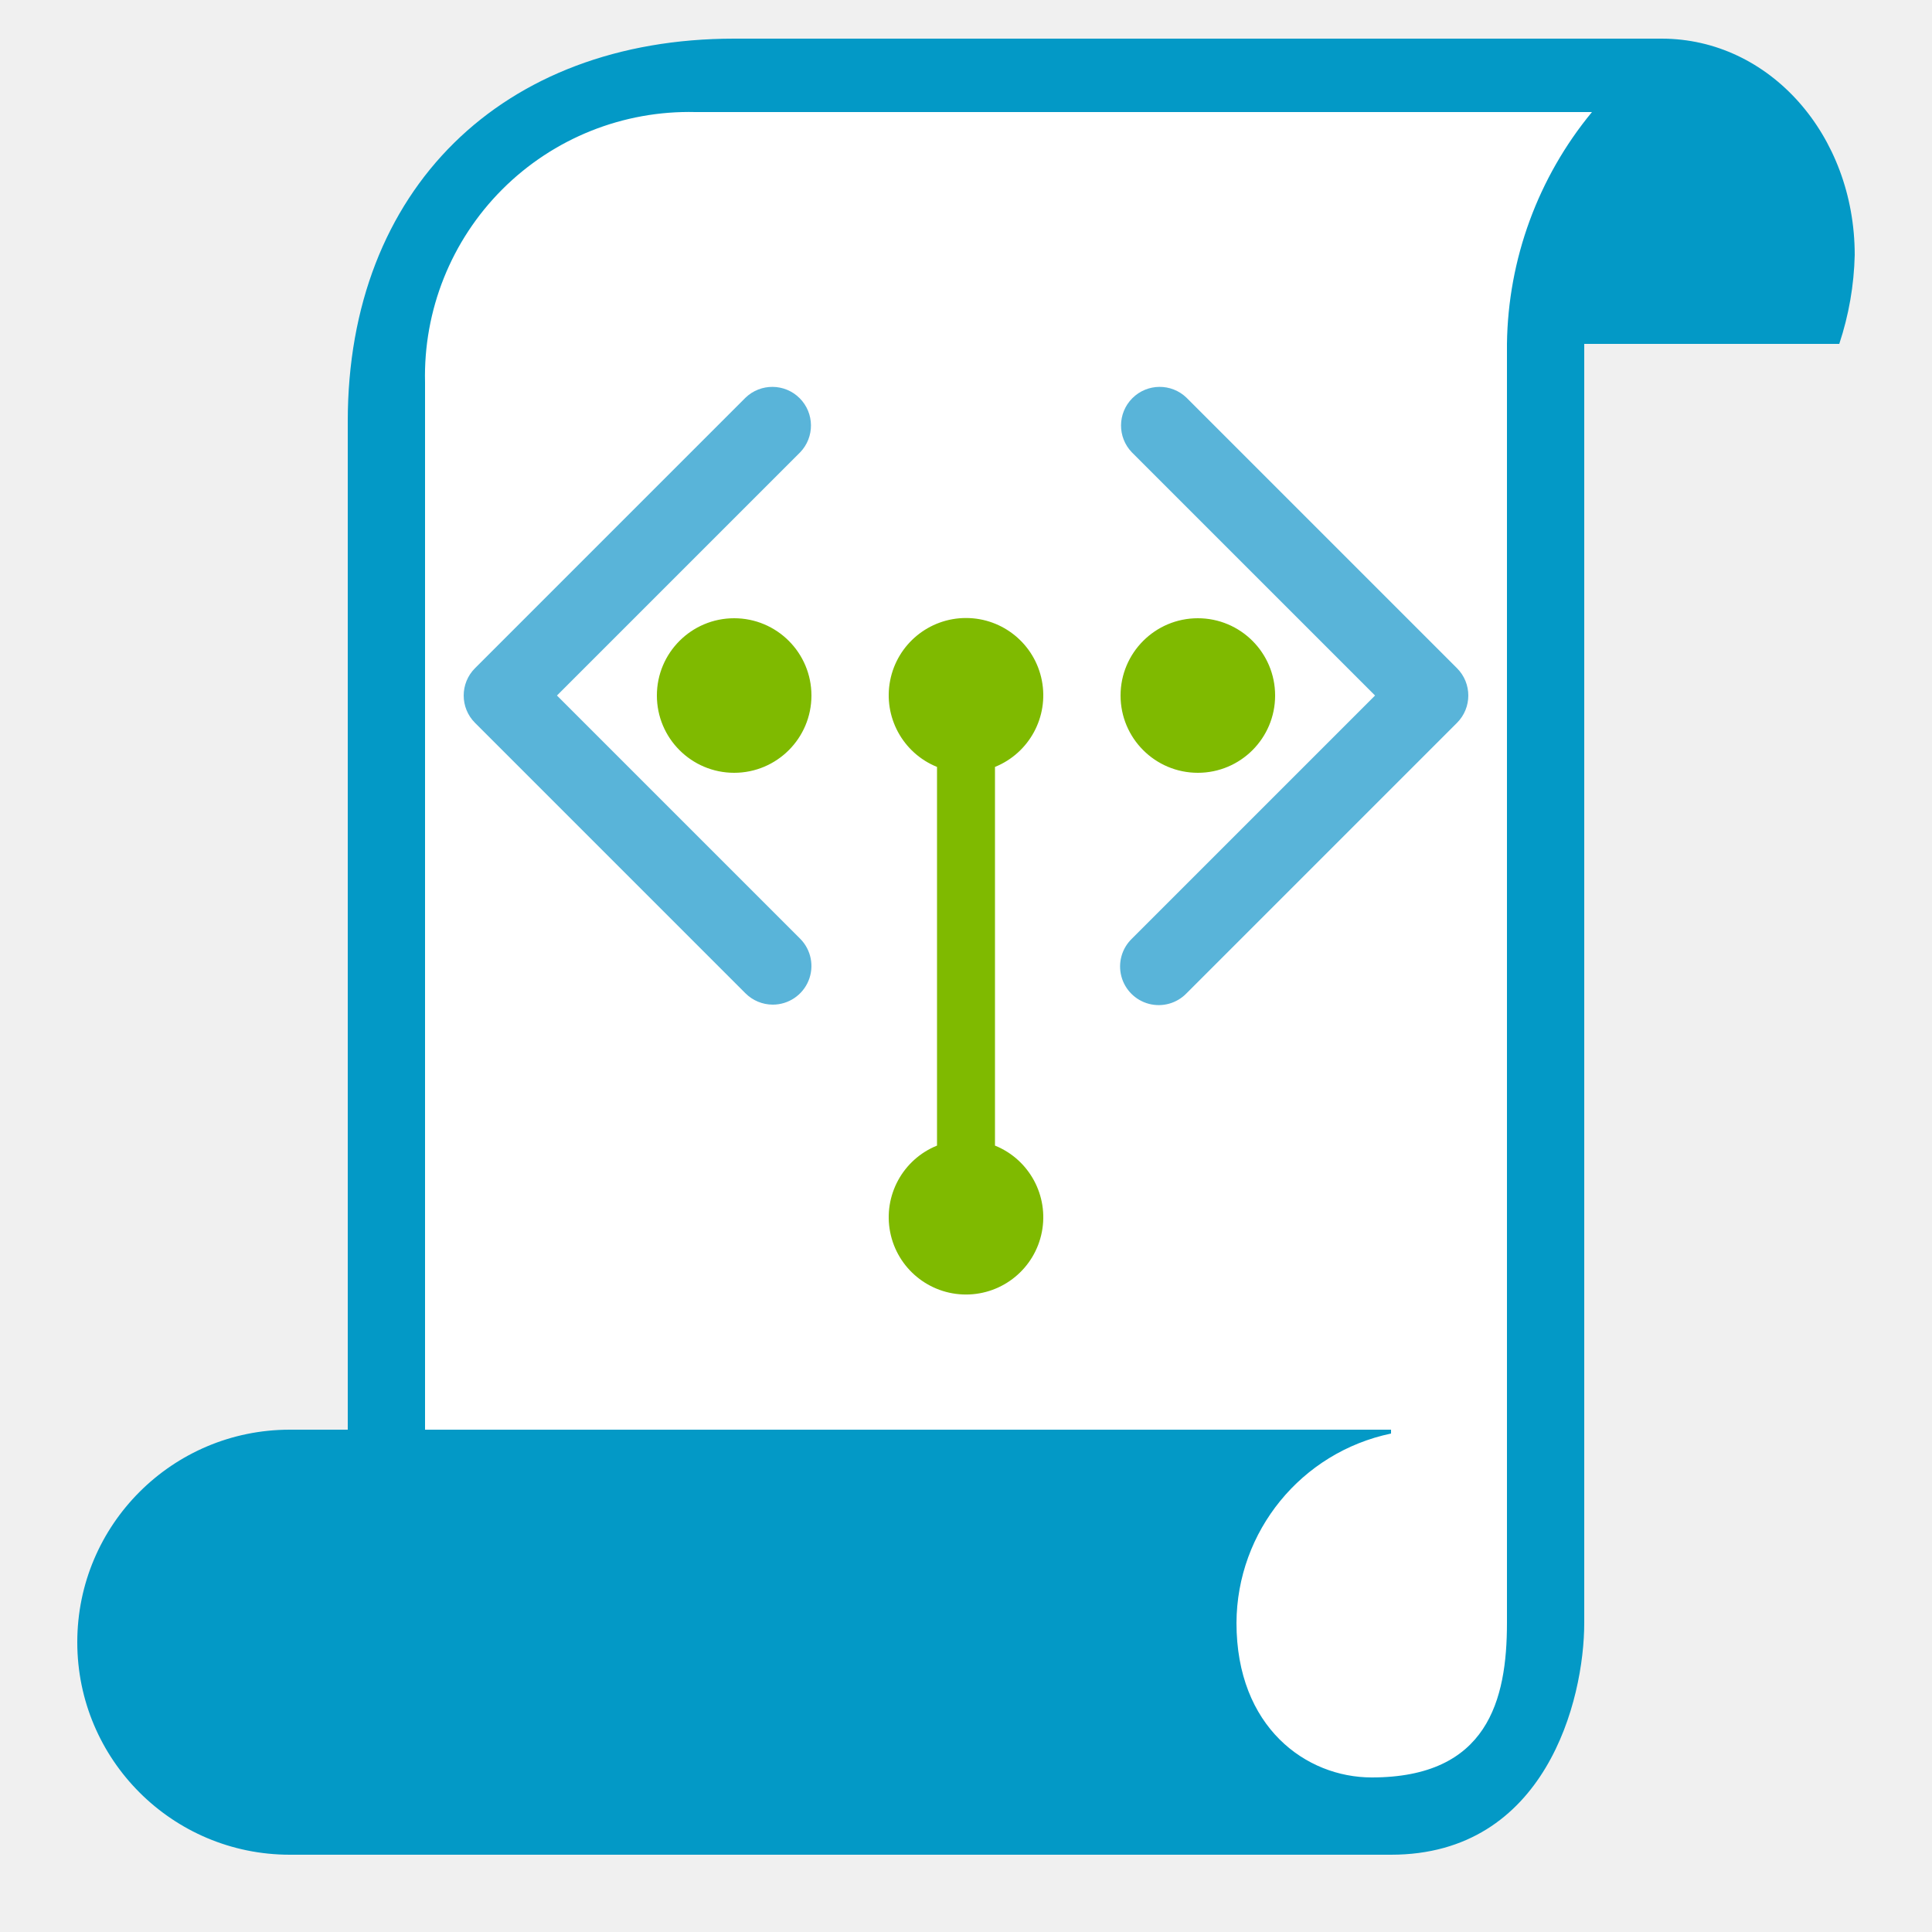
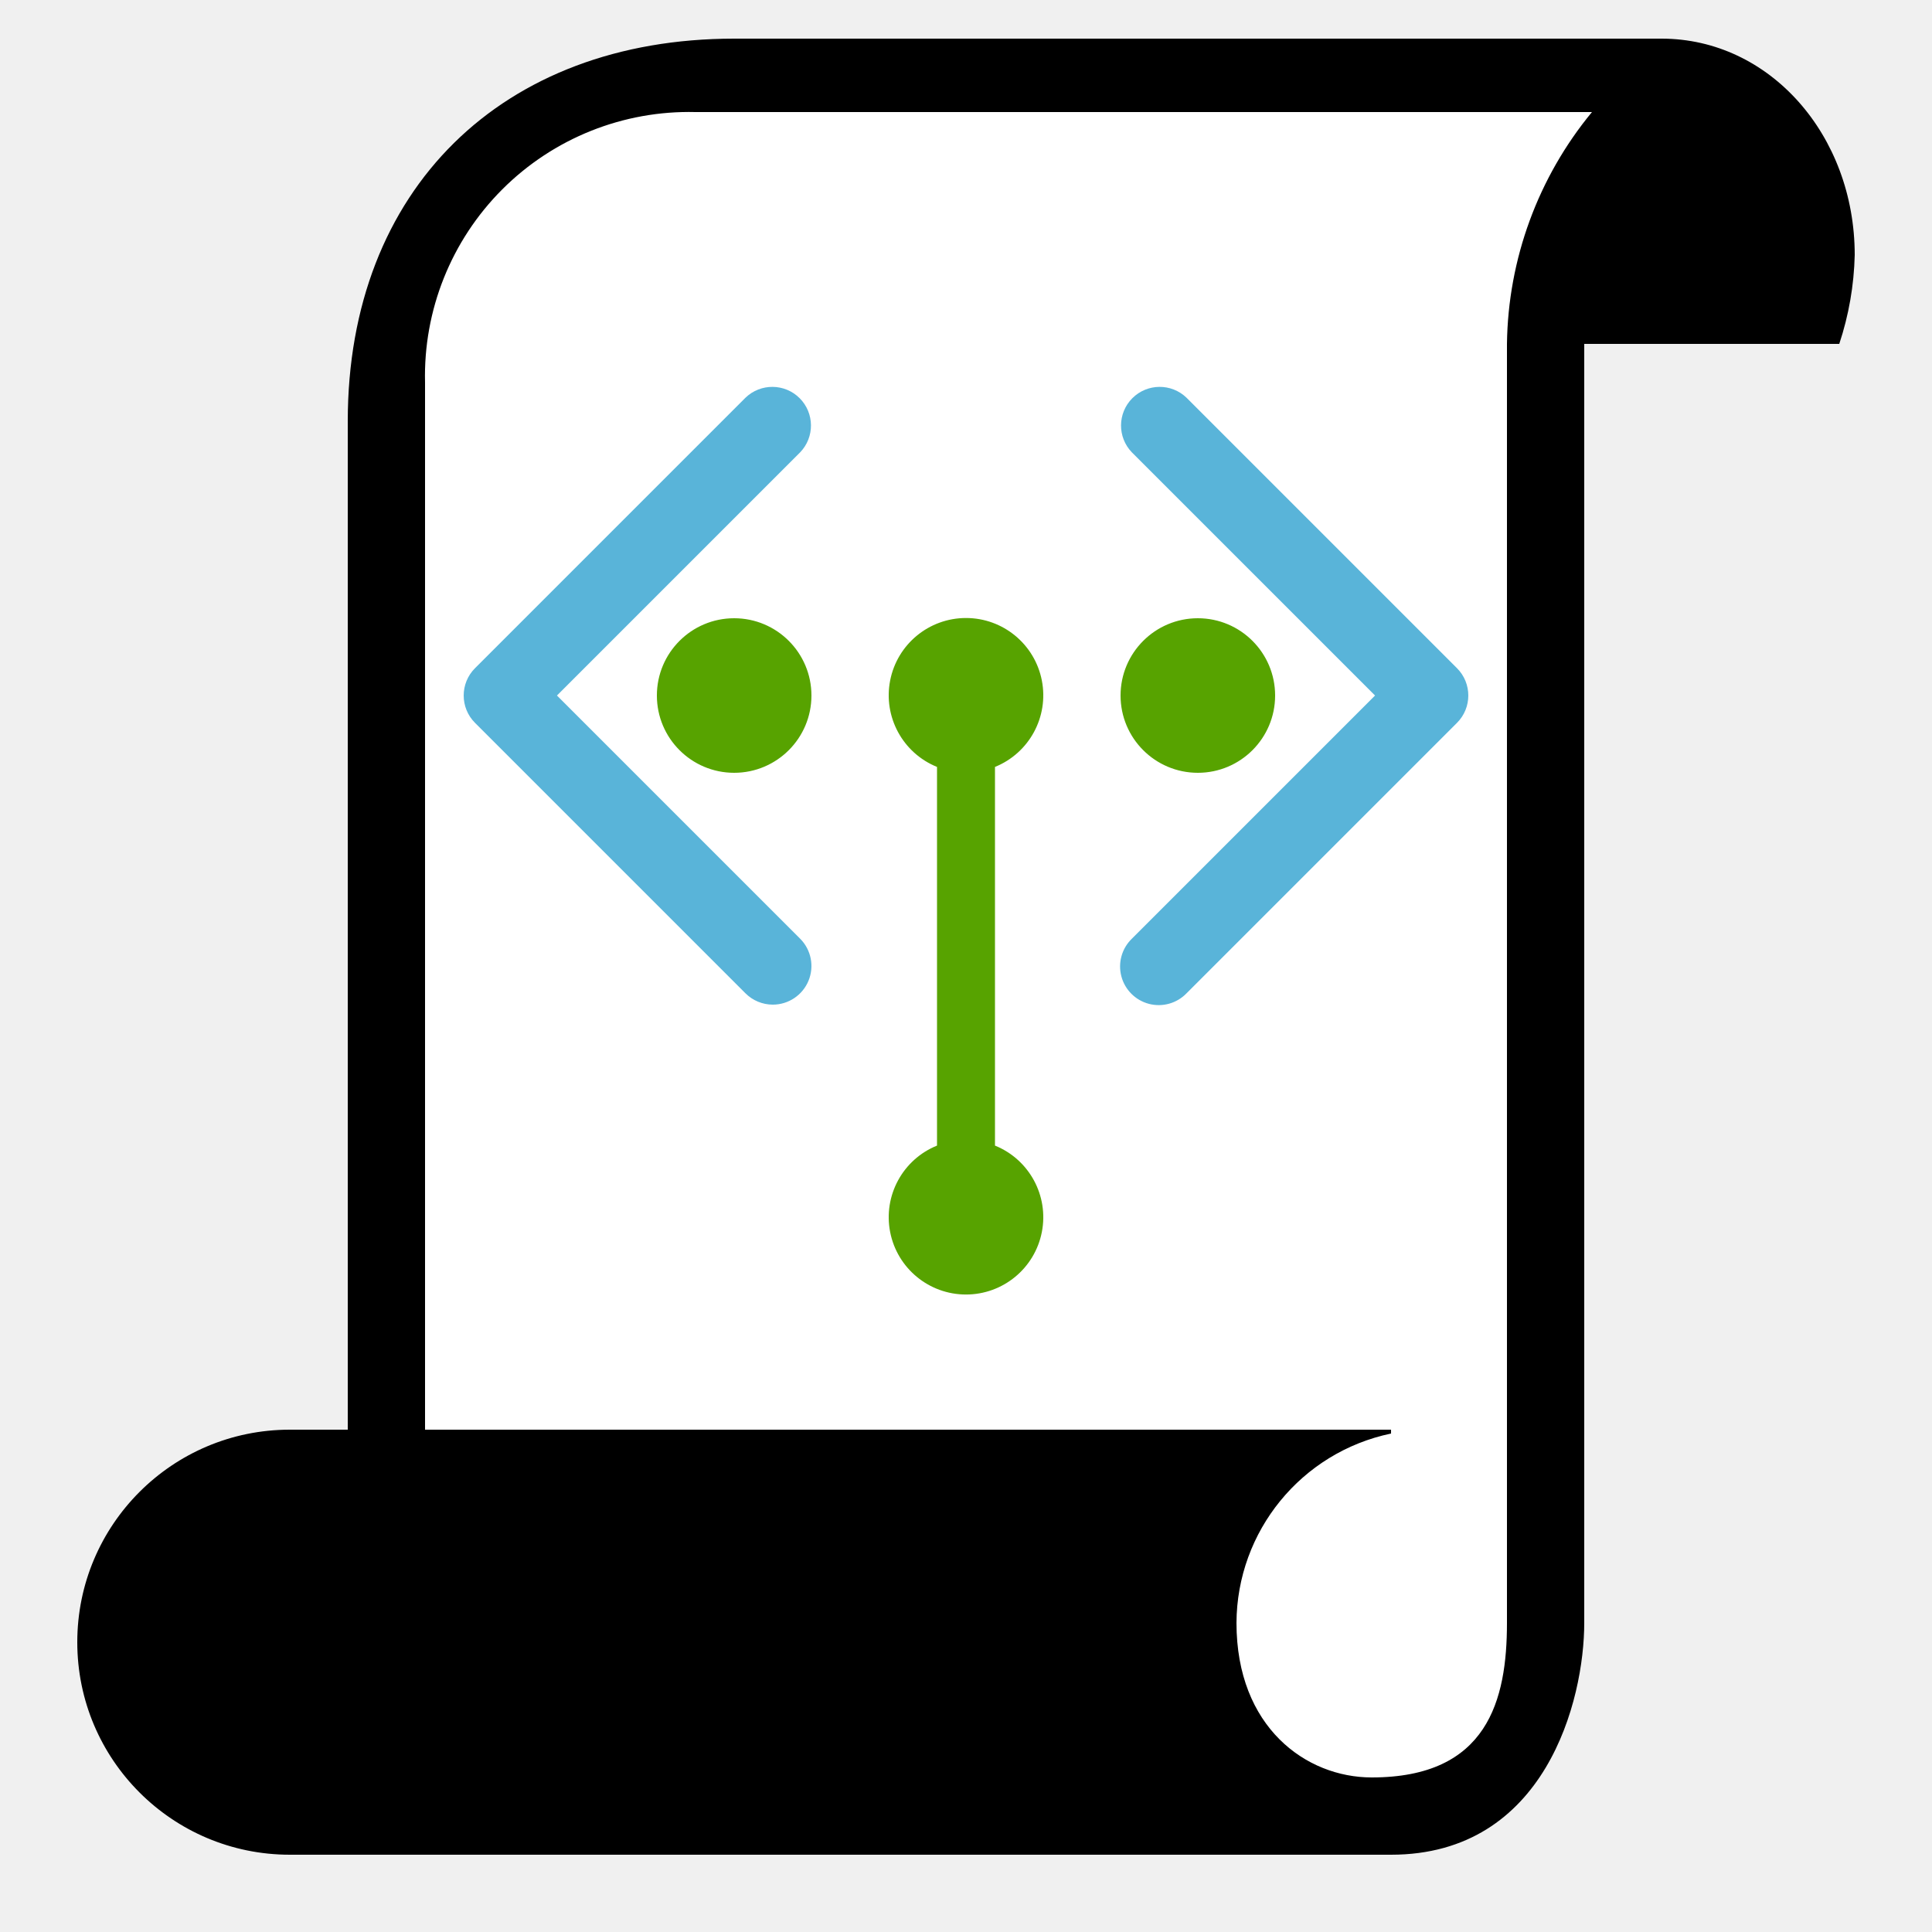
- <svg viewBox="0 0 50 50" class="" role="presentation" focusable="false" id="FxSymbol0-025">
+ <svg viewBox="0 0 50 50" class="fxs-portal-svg" role="presentation" focusable="false" id="FxSymbol0-064" data-type="1">
  <g>
    <path d="M35.5 47c-2.236 0-4.5-1.717-4.5-5a5.821 5.821 0 0 1 1.547-4H10V9.9a7.824 7.824 0 0 1 8-8h25.614l-1.707 1.707A8.661 8.661 0 0 0 40 8.9V41c0 2.768-1.179 6-4.5 6z" class="msportalfx-svg-c01" fill="#ffffff" />
-     <path d="M43 1H19C13 1 9 4.9 9 10.9V37H7.5a5.5 5.5 0 0 0 0 11H36c4 0 5-4 5-6V8.9h6.6a7.876 7.876 0 0 0 .4-2.3C48 3.5 45.8 1 43 1zm-4 7.9V42c0 2-.5 4-3.5 4-1.7 0-3.5-1.3-3.5-4a5.03 5.03 0 0 1 4-4.9V37H11V9.9a6.835 6.835 0 0 1 7-7h23.2a9.618 9.618 0 0 0-2.2 6z" fill="#0399c6" />
-     <path d="M21 18a2 2 0 1 1-2-2 2 2 0 0 1 2 2zm10-2a2 2 0 1 0 2 2 2 2 0 0 0-2-2zm-5.25 13.648v-9.8a2 2 0 1 0-1.5 0v9.8a2 2 0 1 0 1.5 0z" class="msportalfx-svg-c14" fill="#7fba00" />
+     <path d="M43 1H19C13 1 9 4.9 9 10.9V37H7.5a5.5 5.5 0 0 0 0 11H36c4 0 5-4 5-6V8.9h6.6a7.876 7.876 0 0 0 .4-2.3C48 3.5 45.8 1 43 1zm-4 7.9V42c0 2-.5 4-3.5 4-1.7 0-3.5-1.3-3.5-4a5.03 5.03 0 0 1 4-4.9V37H11V9.9a6.835 6.835 0 0 1 7-7h23.2a9.618 9.618 0 0 0-2.2 6z" />
+     <path d="M21 18a2 2 0 1 1-2-2 2 2 0 0 1 2 2zm10-2a2 2 0 1 0 2 2 2 2 0 0 0-2-2zm-5.25 13.648v-9.8a2 2 0 1 0-1.5 0v9.8a2 2 0 1 0 1.5 0z" class="msportalfx-svg-c14" fill="#57a300" />
    <path d="M20 26a1 1 0 0 1-.707-.293l-7-7a1 1 0 0 1 0-1.414l7-7a1 1 0 0 1 1.414 1.414L14.414 18l6.293 6.293A1 1 0 0 1 20 26zm10.707-.293l7-7a1 1 0 0 0 0-1.414l-7-7a1 1 0 0 0-1.414 1.414L35.586 18l-6.293 6.293a1 1 0 1 0 1.414 1.414z" class="msportalfx-svg-c15" fill="#59b4d9" />
  </g>
+   <defs>
+ </defs>
</svg>
